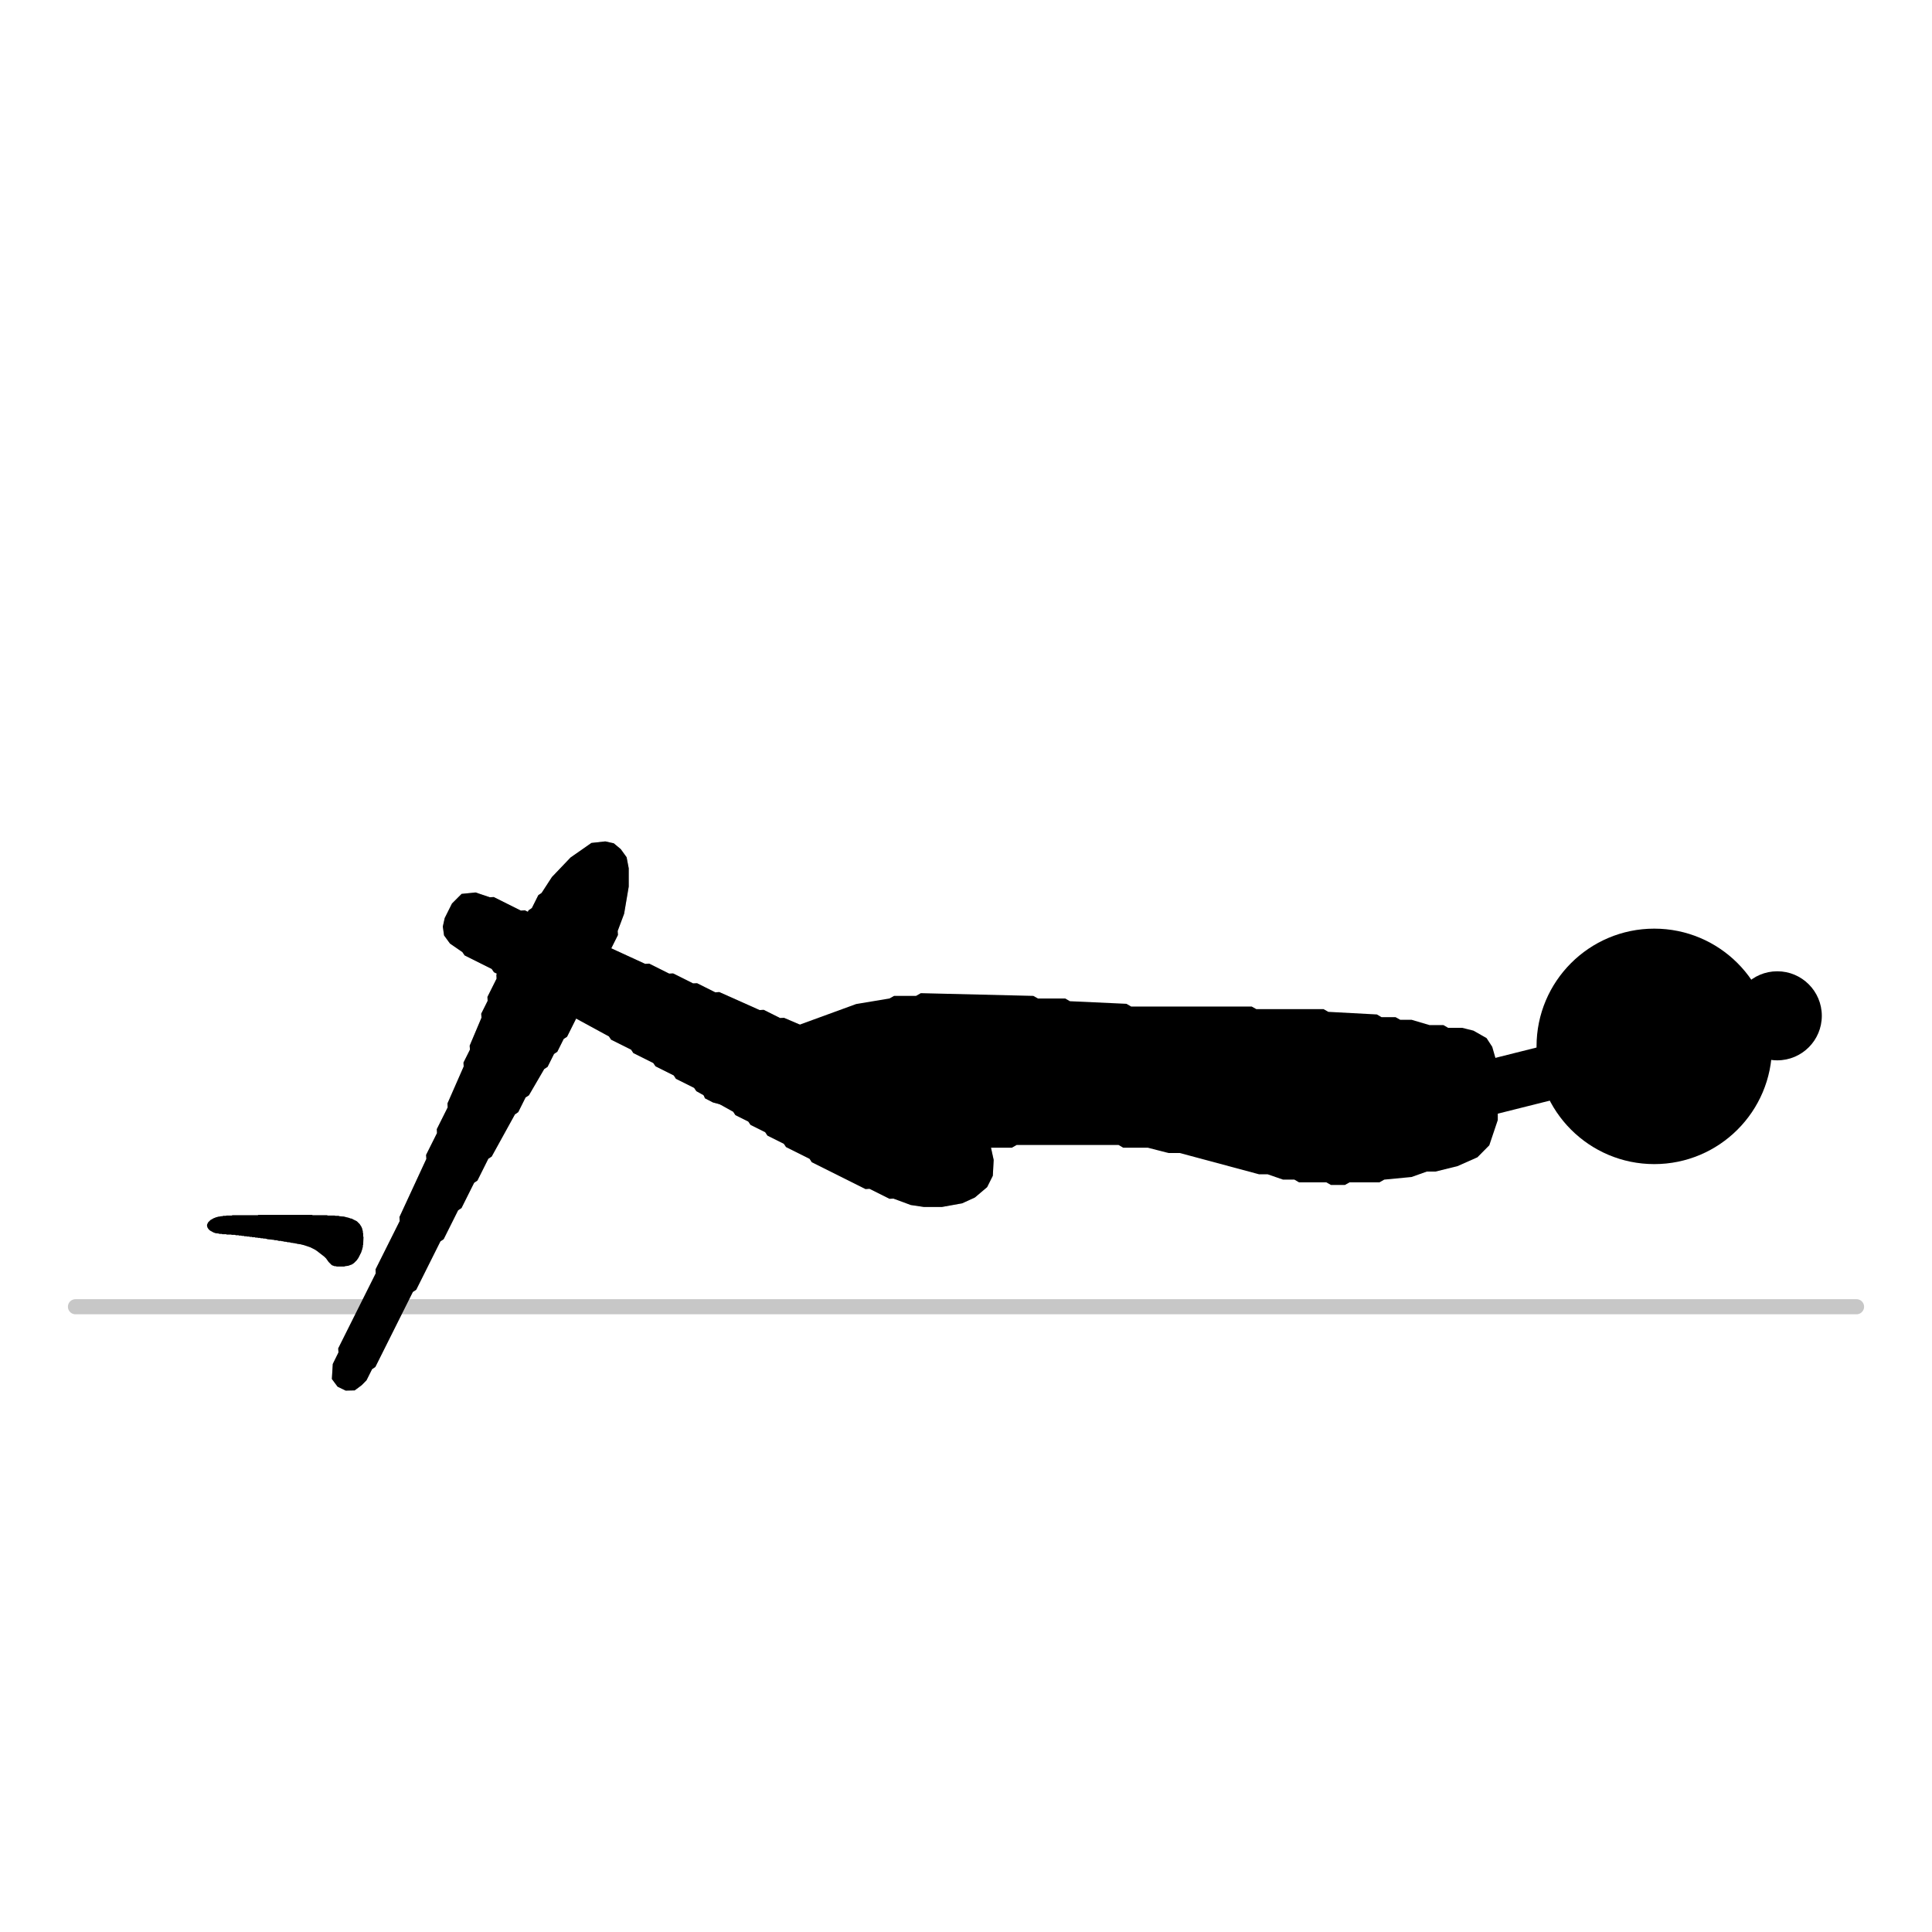
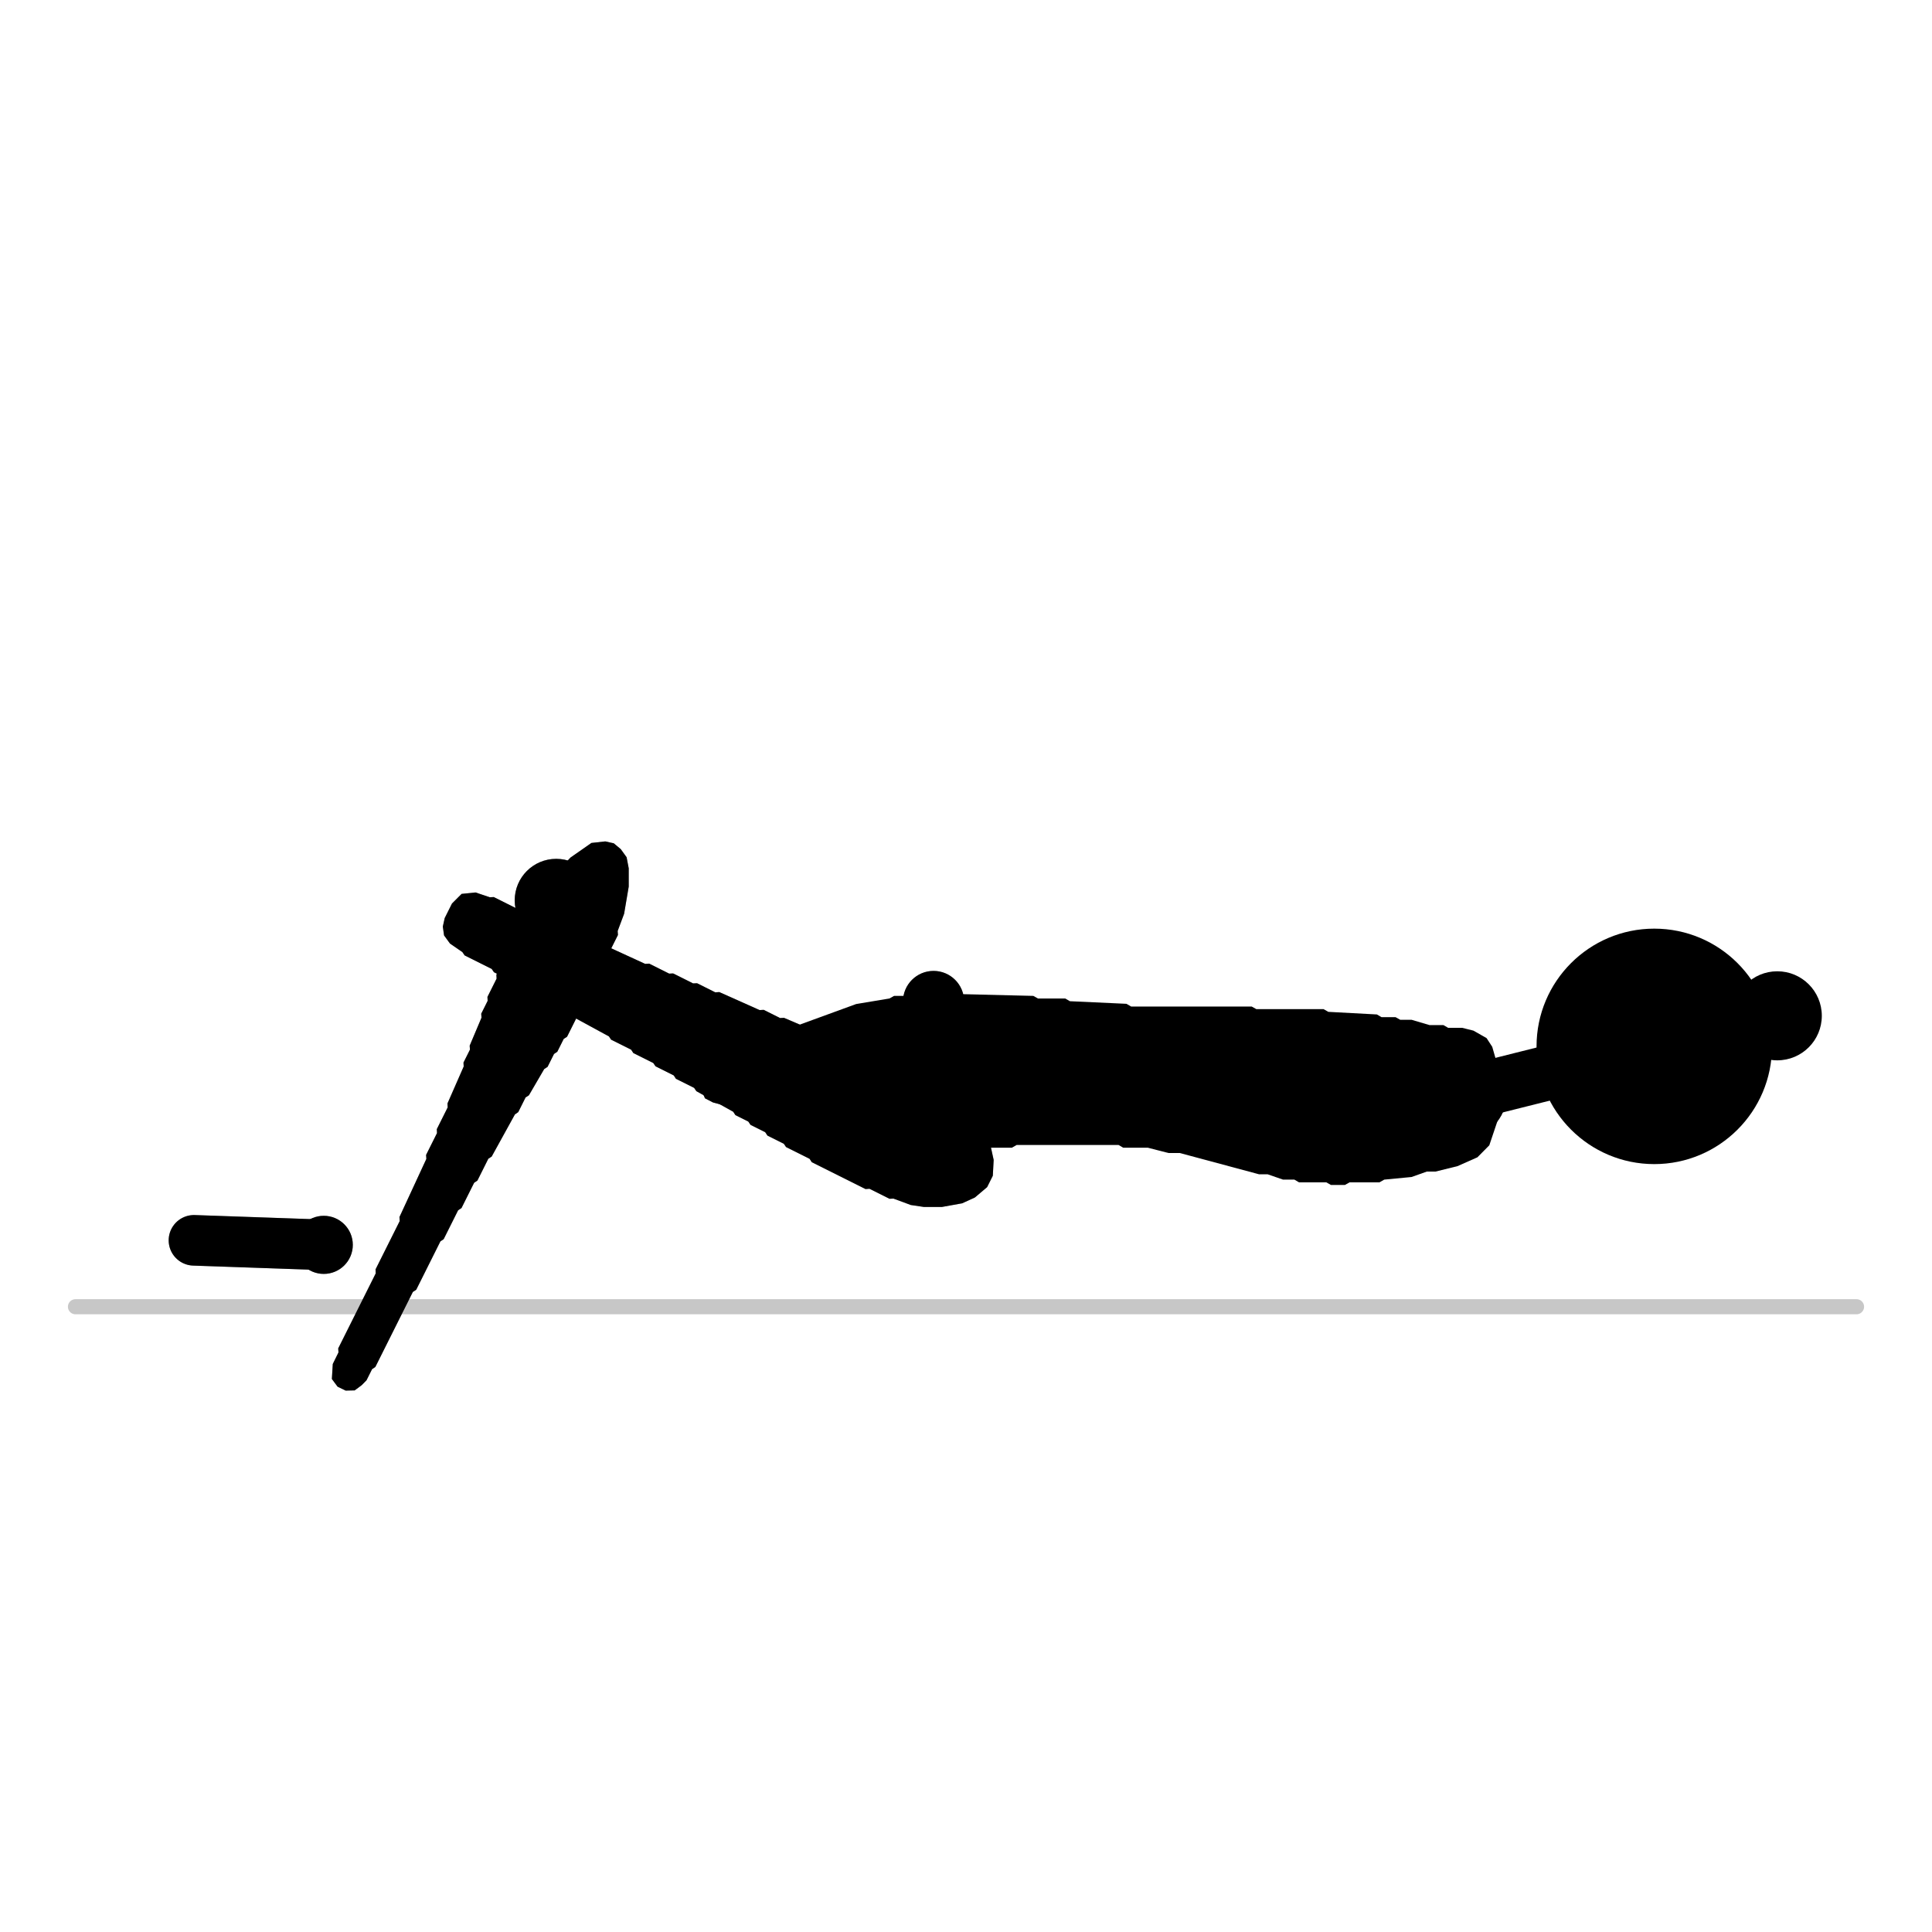
<svg xmlns="http://www.w3.org/2000/svg" viewBox="0 0 512 512" stroke="currentColor" fill="none" stroke-linecap="round" stroke-linejoin="round" color="#000">
  <line x1="20" y1="346.3" x2="492" y2="346.3" stroke-width="4" opacity="0.22" />
  <path d="M141.5 47.1L156.2 47.1L171.4 54.6L179 59.7L196.4 79.7L206.3 109.1L206.3 119.1L208.6 123.2L208.6 149.7L210.9 153.8L210.9 192.1L208.6 196.2L208.6 225L206.3 229.1L206.3 253.2L203.9 257.4L201.6 330.9L199.2 335L199.2 373.2L196.9 377.4L196.9 422.6L194.5 426.8L192.2 533.2L189.8 537.4L189.8 589.7L187.5 593.8L187.5 646.2L185.2 650.3L185.2 705L182.8 709.1L182.8 726.2L175.6 747.9L172 754.4L163.8 757.5L134.5 757.6L126.3 754.9L122 747.9L114.8 726.2L114.8 709.1L112.5 705L112.5 650.3L110.2 646.2L110.2 593.8L107.8 589.7L107.8 537.4L105.5 533.2L105.5 480.9L103.1 476.8L103.1 426.8L100.8 422.6L100.8 377.4L98.4 373.2L98.4 335L96.1 330.9L93.8 257.4L91.4 253.2L89.1 196.2L86.7 192.1L86.7 153.8L89.1 149.7L89.1 123.2L98.6 85L106.3 72.1L118.7 59.7L140.9 47.2Z" transform="matrix(0 0.1 -0.1 0 408.2 272.5)" fill="currentColor" fill-rule="evenodd" stroke="none" opacity="0.35" />
  <path d="M148.5 40L159.7 42.8L170.2 53.2L180.3 73.2L189.8 111.5L189.8 126.2L192.2 130.3L192.2 173.2L194.5 177.4L194.5 192.1L192.2 196.2L192.2 246.2L189.8 250.3L187.5 319.1L185.2 323.2L185.2 359.1L182.8 363.2L182.8 399.1L180.5 403.2L180.5 441.5L178.1 445.6L178.1 486.2L175.8 490.3L175.8 535.6L173.4 539.7L173.4 643.8L175.8 647.9L175.8 705L173.4 709.1L173.4 723.8L166.3 750.3L160.8 760.9L152.1 764.6L145.6 764.6L136.4 760.3L131.4 750.3L128.8 736.8L124.4 726.8L124.2 709.1L121.9 705L121.9 647.9L124.2 643.8L124.2 539.7L121.9 535.6L119.5 445.6L117.2 441.5L117.2 403.2L114.8 399.1L112.5 323.2L110.2 319.1L110.2 285.6L107.8 281.5L107.8 250.3L105.5 246.2L105.5 196.2L103.1 192.1L103.1 175L105.5 170.9L105.5 130.3L107.8 126.2L107.8 111.5L110.2 107.4L110.2 99.7L115 80.3L122 61.5L127.4 53.2L138 42.8L147.9 40.1Z" transform="matrix(0 0.2 -0.2 0 339 258.9)" fill="currentColor" fill-rule="evenodd" stroke="none" opacity="0.35" />
+   <circle cx="387.6" cy="290" r="11.7" fill="currentColor" stroke="none" opacity="0.35" />
+   <circle cx="314.9" cy="279.7" r="9.7" fill="currentColor" stroke="none" opacity="0.35" />
+   <circle cx="247.4" cy="265.4" r="8.1" fill="currentColor" stroke="none" opacity="0.35" />
  <path d="M141.5 42.4L156.2 42.4L173.7 49.9L186.6 60.3L201.1 79.7L210.8 99.1L215.6 113.8L218 135.6L220.3 139.7L220.3 166.2L222.7 170.3L222.7 241.5L220.3 245.6L220.3 276.8L218 280.9L218 302.6L215.6 306.8L215.6 326.2L213.3 330.3L213.3 347.4L210.9 351.5L208.6 401.5L206.3 405.6L206.3 429.7L203.9 433.8L203.9 457.9L201.6 462.1L201.6 488.5L199.2 492.6L199.2 519.1L196.9 523.2L194.5 592.1L192.2 596.2L192.2 634.4L189.8 638.5L189.8 679.1L187.5 683.2L187.5 719.1L185.2 723.2L182.7 740.9L177.2 751.5L168.5 757.5L158.5 760L139.2 760L123.9 754.9L115 740.9L112.5 723.2L110.2 719.1L110.2 683.2L107.8 679.1L107.8 638.5L105.5 634.4L105.5 596.2L103.1 592.1L100.8 523.2L98.4 519.1L98.4 492.6L96.1 488.5L96.1 462.1L93.8 457.9L93.8 433.8L91.4 429.7L89.1 377.4L86.7 373.2L86.7 351.5L84.4 347.4L82 306.8L79.7 302.6L79.7 280.9L77.3 276.8L77.3 245.6L75 241.5L75 170.3L77.3 166.2L77.3 139.7L79.7 135.6L82.2 113.2L96.5 79.7L111 60.3L123.9 49.9L140.9 42.5Z" transform="matrix(-0.1 0.2 -0.2 -0.1 285.7 287.6)" fill="currentColor" fill-rule="evenodd" stroke="none" opacity="0.35" />
  <path d="M148.5 37.6L159.1 40.1L169.6 45.6L177.7 56.2L187.4 75.6L196.9 106.8L199.2 128.5L201.6 132.6L201.6 152.1L203.9 156.2L203.9 239.1L201.6 243.2L201.6 267.4L199.2 271.5L199.2 288.5L196.9 292.6L196.9 309.7L194.5 313.8L192.2 349.7L189.8 353.8L189.8 373.2L187.5 377.4L185.2 434.4L182.8 438.5L182.8 467.4L180.5 471.5L180.5 505L178.1 509.1L178.1 547.4L175.8 551.5L175.8 615.6L173.4 619.7L173.4 719.1L171.1 723.2L171.1 737.9L168.6 745.6L163.9 754.9L154.4 759.9L143.8 760L133.7 754.9L126.7 738.5L126.6 723.2L124.2 719.1L124.2 619.7L121.9 615.6L121.9 551.5L119.5 547.4L117.2 471.5L114.8 467.4L114.8 438.5L112.5 434.4L112.5 405.6L110.2 401.5L107.8 353.8L105.5 349.7L105.5 332.6L103.1 328.5L100.8 292.6L98.4 288.5L98.4 271.5L96.1 267.4L96.1 243.2L93.8 239.1L93.8 153.8L96.1 149.7L96.1 132.6L98.4 128.5L100.9 106.2L110.3 75.6L124.7 49.1L138.6 40.1L147.9 37.8Z" transform="matrix(0.2 0.1 -0.1 0.2 136.7 201.1)" fill="currentColor" fill-rule="evenodd" stroke="none" opacity="0.35" />
-   <path d="M172.4 62.6L192.9 62.6L194.4 63.5L198.4 63.6L205.7 66.3L214.1 74.7L220.9 84.2L225.6 88.8L245.2 104L250.5 107.5L263.1 113.8L278.9 119.1L289.7 121.8L292.6 121.8L294.2 122.6L297 122.6L298.6 123.5L301.4 123.5L303 124.4L306.7 124.4L308.3 125.3L312 125.3L318.9 127.1L323.5 127.1L325 127.9L333.2 128.8L334.7 129.7L338.5 129.7L340 130.6L345.6 130.6L352.4 132.4L357 132.4L358.6 133.2L375.6 135L382.4 136.8L387 136.8L388.6 137.6L394.1 137.6L395.6 138.5L401.1 138.5L402.7 139.4L408.2 139.4L409.7 140.3L416.1 140.3L417.7 141.2L423.2 141.2L424.7 142.1L430.3 142.1L431.8 142.9L437.3 142.9L438.9 143.8L444.4 143.8L445.9 144.7L451.4 144.7L453 145.6L460.3 145.6L461.8 146.5L470.8 146.5L472.4 147.4L484.1 147.4L485.6 148.2L495.6 148.2L497.1 149.1L503.5 149.1L505 150L513.2 150.9L518.7 152.7L528.6 158.1L532.6 162L535.5 166.9L536.5 172.6L533.7 179.2L527.1 185.8L518.7 190.5L511.7 193.2L504.4 195L501.5 195L500 195.9L495.3 195.9L493.8 196.8L486.5 196.8L485 197.6L470.6 197.6L469.1 198.5L401.8 198.5L400.3 199.4L258 199.4L256.4 198.5L218.3 198.5L216.7 197.6L198 197.6L196.4 196.8L187.4 196.8L185.8 195.9L174.2 195L159.8 191.4L156.1 189.8L153.6 189.7L139.1 182.3L131.8 175L127.1 167.5L125.3 163.1L123.5 155.8L123.5 152.1L122.6 150.6L122.6 142.4L121.8 140.8L122.6 120.3L123.5 118.8L123.5 115L125.3 107.8L128 99.8L135.2 85.5L139.7 79.1L147 71.8L152.5 68.1L162.5 64.5L170.8 63.5L172.2 62.7Z" transform="matrix(-0.1 0 0 -0.1 108.5 341.9)" fill="currentColor" fill-rule="evenodd" stroke="none" opacity="0.35" />
+   <line x1="85.8" y1="329.9" x2="51.4" y2="328.7" stroke-width="13.4" opacity="0.35" />
+   <circle cx="245.6" cy="299.9" r="13.5" fill="currentColor" stroke="none" opacity="0.35" />
+   <circle cx="147.4" cy="238.6" r="11" fill="currentColor" stroke="none" opacity="0.35" />
+   <circle cx="85.8" cy="329.9" r="7.7" fill="currentColor" stroke="none" opacity="0.35" />
  <path d="M184.4 112.9L232.1 112.9L254.4 120.4L265 130.9L272.8 148.5L277.6 167.9L277.6 175.6L282.4 189.1L284.7 213.2L287.1 217.4L287.1 243.8L289.4 247.9L289.4 260.3L287.1 264.4L287.1 288.5L284.7 292.6L284.7 302.6L280 316.2L280 323.8L261.2 393.8L261.2 403.8L256.5 422.1L256.5 443.8L254.1 447.9L254.1 537.9L256.5 542.1L256.5 568.5L258.8 572.6L258.8 587.4L261.2 591.5L261.2 606.2L263.5 610.3L263.5 627.4L265.9 631.5L265.9 690.9L263.5 695L263.5 709.7L256.3 733.8L253.2 739.7L239.7 750.4L229.7 752.9L217.4 752.9L213.2 755.3L191.5 755.3L187.4 752.9L172.6 752.9L165 750.4L151.5 739.7L129.6 679.7L124.7 650.3L122.4 646.2L122.4 626.8L120 622.6L122.4 523.2L124.7 519.1L124.7 495L127.1 490.9L129.4 440.9L131.8 436.8L131.8 330.3L134.1 326.2L134.1 266.8L136.5 262.6L138.8 219.7L141.2 215.6L141.2 203.2L143.5 199.1L143.5 189.1L148.2 173.2L148.2 160.9L150.6 156.8L150.6 144.4L153.1 134.4L159.7 122.8L167.4 117.8L183.8 113.1Z" transform="matrix(0 0.3 -0.3 0 430.8 227.2)" fill="currentColor" fill-rule="evenodd" stroke="none" />
  <path d="M141.5 42.4L156.2 42.4L173.7 49.9L186.6 60.3L201.1 79.7L210.8 99.1L215.6 113.8L218 135.6L220.3 139.7L220.3 166.2L222.7 170.3L222.7 241.5L220.3 245.6L220.3 276.8L218 280.9L218 302.6L215.6 306.8L215.6 326.2L213.3 330.3L213.3 347.4L210.9 351.5L208.6 401.5L206.3 405.6L206.3 429.7L203.9 433.8L203.9 457.9L201.6 462.1L201.6 488.5L199.2 492.6L199.2 519.1L196.9 523.2L194.5 592.1L192.2 596.2L192.2 634.4L189.8 638.5L189.8 679.1L187.5 683.2L187.5 719.1L185.2 723.2L182.7 740.9L177.2 751.5L168.5 757.5L158.5 760L139.2 760L123.9 754.9L115 740.9L112.5 723.2L110.2 719.1L110.2 683.2L107.8 679.1L107.8 638.5L105.5 634.4L105.5 596.2L103.1 592.1L100.8 523.2L98.4 519.1L98.4 492.6L96.1 488.5L96.1 462.1L93.8 457.9L93.8 433.8L91.4 429.7L89.1 377.4L86.7 373.2L86.7 351.5L84.4 347.4L82 306.8L79.7 302.6L79.7 280.9L77.3 276.8L77.3 245.6L75 241.5L75 170.3L77.3 166.2L77.3 139.7L79.7 135.6L82.2 113.2L96.5 79.7L111 60.3L123.9 49.9L140.9 42.5Z" transform="matrix(-0.1 0.2 -0.2 -0.1 285.7 287.6)" fill="currentColor" fill-rule="evenodd" stroke="none" />
  <path d="M148.5 37.6L159.1 40.1L169.6 45.6L177.7 56.2L187.4 75.6L196.9 106.8L199.2 128.5L201.6 132.6L201.6 152.1L203.9 156.2L203.9 239.1L201.6 243.2L201.6 267.4L199.2 271.5L199.2 288.5L196.9 292.6L196.9 309.7L194.5 313.8L192.2 349.7L189.8 353.8L189.8 373.2L187.5 377.4L185.2 434.4L182.8 438.5L182.8 467.4L180.5 471.5L180.5 505L178.1 509.1L178.1 547.4L175.8 551.5L175.8 615.6L173.4 619.7L173.4 719.1L171.1 723.2L171.1 737.9L168.6 745.6L163.9 754.9L154.4 759.9L143.8 760L133.7 754.9L126.7 738.5L126.6 723.2L124.2 719.1L124.2 619.7L121.9 615.6L121.9 551.5L119.5 547.4L117.2 471.5L114.8 467.4L114.8 438.5L112.5 434.4L112.5 405.6L110.2 401.5L107.8 353.8L105.5 349.7L105.5 332.6L103.1 328.5L100.8 292.6L98.4 288.5L98.4 271.5L96.1 267.4L96.1 243.2L93.8 239.1L93.8 153.8L96.1 149.7L96.1 132.6L98.4 128.5L100.9 106.2L110.3 75.6L124.7 49.1L138.6 40.1L147.9 37.8Z" transform="matrix(0.2 0.1 -0.1 0.2 136.7 201.1)" fill="currentColor" fill-rule="evenodd" stroke="none" />
-   <path d="M172.4 62.6L192.9 62.6L194.4 63.5L198.4 63.6L205.7 66.3L214.1 74.7L220.9 84.2L225.6 88.8L245.2 104L250.5 107.5L263.1 113.8L278.9 119.1L289.7 121.8L292.6 121.8L294.2 122.6L297 122.6L298.6 123.5L301.4 123.5L303 124.4L306.7 124.4L308.3 125.3L312 125.3L318.9 127.1L323.5 127.1L325 127.9L333.2 128.8L334.7 129.7L338.5 129.7L340 130.6L345.6 130.6L352.4 132.4L357 132.4L358.6 133.2L375.6 135L382.4 136.8L387 136.8L388.6 137.6L394.1 137.6L395.6 138.5L401.1 138.5L402.7 139.4L408.2 139.4L409.7 140.3L416.1 140.3L417.7 141.2L423.2 141.2L424.7 142.1L430.3 142.1L431.8 142.9L437.3 142.9L438.9 143.8L444.4 143.8L445.9 144.7L451.4 144.7L453 145.6L460.3 145.6L461.8 146.5L470.8 146.5L472.4 147.4L484.1 147.4L485.6 148.2L495.6 148.2L497.1 149.1L503.5 149.1L505 150L513.2 150.9L518.7 152.7L528.6 158.1L532.6 162L535.5 166.9L536.5 172.6L533.7 179.2L527.1 185.8L518.7 190.5L511.7 193.2L504.4 195L501.5 195L500 195.9L495.3 195.9L493.8 196.8L486.5 196.8L485 197.6L470.6 197.6L469.1 198.5L401.8 198.5L400.3 199.4L258 199.4L256.4 198.5L218.3 198.5L216.7 197.6L198 197.6L196.4 196.8L187.4 196.8L185.8 195.9L174.2 195L159.8 191.4L156.1 189.8L153.6 189.7L139.1 182.3L131.8 175L127.1 167.5L125.3 163.1L123.5 155.8L123.5 152.1L122.6 150.6L122.6 142.4L121.8 140.8L122.6 120.3L123.5 118.8L123.5 115L125.3 107.8L128 99.8L135.2 85.5L139.7 79.1L147 71.8L152.5 68.1L162.5 64.5L170.8 63.5L172.2 62.7Z" transform="matrix(-0.1 0 0 -0.1 108.5 341.9)" fill="currentColor" fill-rule="evenodd" stroke="none" />
+   <line x1="85.8" y1="329.9" x2="51.4" y2="328.7" stroke-width="13.4" />
+   <circle cx="245.6" cy="299.9" r="13.5" fill="currentColor" stroke="none" />
+   <circle cx="147.4" cy="238.6" r="11" fill="currentColor" stroke="none" />
+   <circle cx="85.8" cy="329.9" r="7.7" fill="currentColor" stroke="none" />
  <line x1="387.6" y1="290" x2="418.7" y2="282.2" stroke-width="14.5" />
  <circle cx="438.4" cy="277.3" r="31.2" fill="currentColor" stroke="none" />
  <circle cx="471" cy="269.2" r="11.8" fill="currentColor" stroke="none" />
  <path d="M141.5 47.1L156.2 47.1L171.4 54.6L179 59.7L196.4 79.7L206.3 109.1L206.3 119.1L208.6 123.2L208.6 149.7L210.9 153.8L210.9 192.1L208.6 196.2L208.6 225L206.3 229.1L206.3 253.2L203.9 257.4L201.6 330.9L199.2 335L199.2 373.2L196.9 377.4L196.9 422.6L194.5 426.8L192.2 533.2L189.8 537.4L189.8 589.7L187.5 593.8L187.5 646.2L185.2 650.3L185.2 705L182.8 709.1L182.8 726.2L175.6 747.9L172 754.4L163.8 757.5L134.5 757.6L126.3 754.9L122 747.9L114.8 726.2L114.8 709.1L112.5 705L112.5 650.3L110.2 646.2L110.2 593.8L107.8 589.7L107.8 537.4L105.5 533.2L105.5 480.9L103.1 476.8L103.1 426.8L100.8 422.6L100.8 377.4L98.4 373.2L98.4 335L96.1 330.9L93.8 257.4L91.4 253.2L89.1 196.2L86.7 192.1L86.7 153.8L89.1 149.7L89.1 123.2L98.6 85L106.3 72.1L118.7 59.7L140.9 47.2Z" transform="matrix(0 0.1 -0.1 0 408.2 272.5)" fill="currentColor" fill-rule="evenodd" stroke="none" />
  <path d="M148.5 40L159.7 42.8L170.2 53.2L180.3 73.2L189.8 111.5L189.8 126.2L192.2 130.3L192.2 173.2L194.5 177.4L194.5 192.1L192.2 196.2L192.2 246.2L189.8 250.3L187.5 319.1L185.2 323.2L185.2 359.1L182.8 363.2L182.8 399.1L180.5 403.2L180.5 441.5L178.1 445.6L178.1 486.2L175.8 490.3L175.8 535.6L173.4 539.7L173.4 643.8L175.8 647.9L175.8 705L173.4 709.1L173.4 723.8L166.3 750.3L160.8 760.9L152.1 764.6L145.6 764.6L136.4 760.3L131.4 750.3L128.8 736.8L124.4 726.8L124.2 709.1L121.9 705L121.9 647.9L124.2 643.8L124.2 539.7L121.9 535.6L119.5 445.6L117.2 441.5L117.2 403.2L114.8 399.1L112.5 323.2L110.2 319.1L110.2 285.6L107.8 281.5L107.8 250.3L105.5 246.2L105.5 196.2L103.1 192.1L103.1 175L105.5 170.9L105.5 130.3L107.8 126.2L107.8 111.5L110.2 107.4L110.2 99.7L115 80.3L122 61.5L127.4 53.2L138 42.8L147.9 40.1Z" transform="matrix(0 0.2 -0.2 0 339 258.9)" fill="currentColor" fill-rule="evenodd" stroke="none" />
+   <circle cx="387.6" cy="290" r="11.7" fill="currentColor" stroke="none" />
+   <circle cx="314.9" cy="279.7" r="9.7" fill="currentColor" stroke="none" />
+   <circle cx="247.4" cy="265.4" r="8.1" fill="currentColor" stroke="none" />
</svg>
